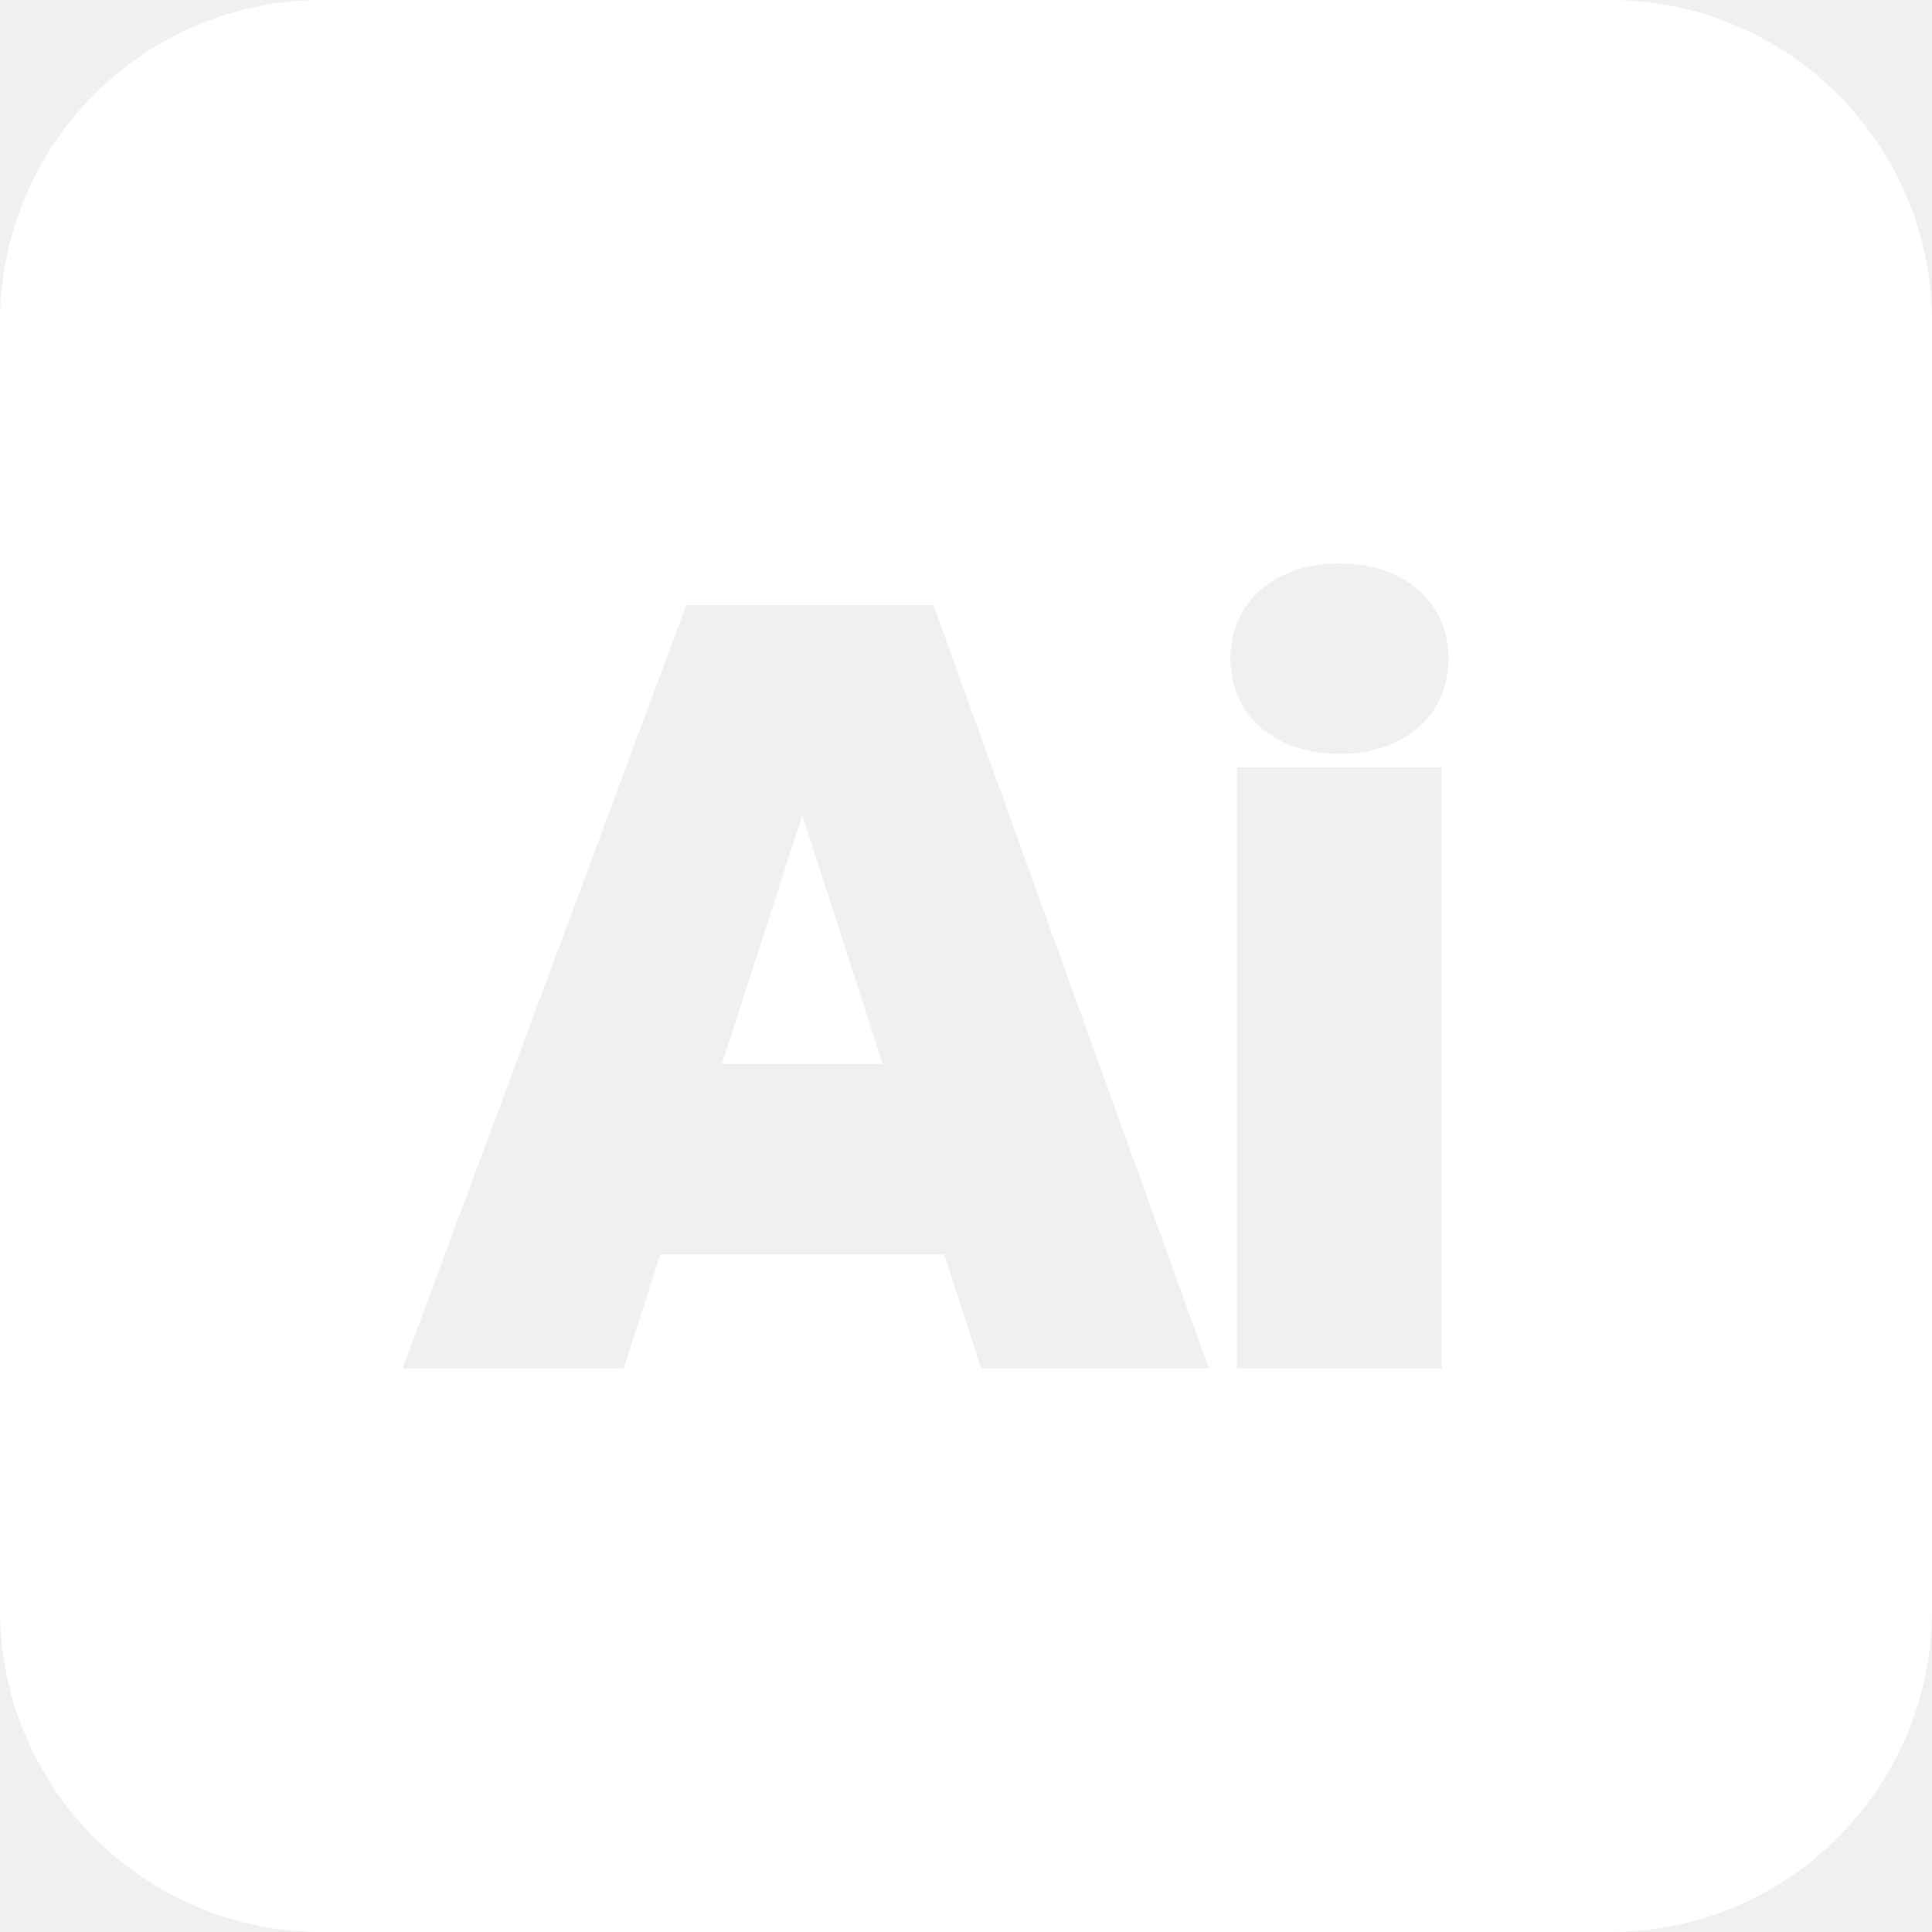
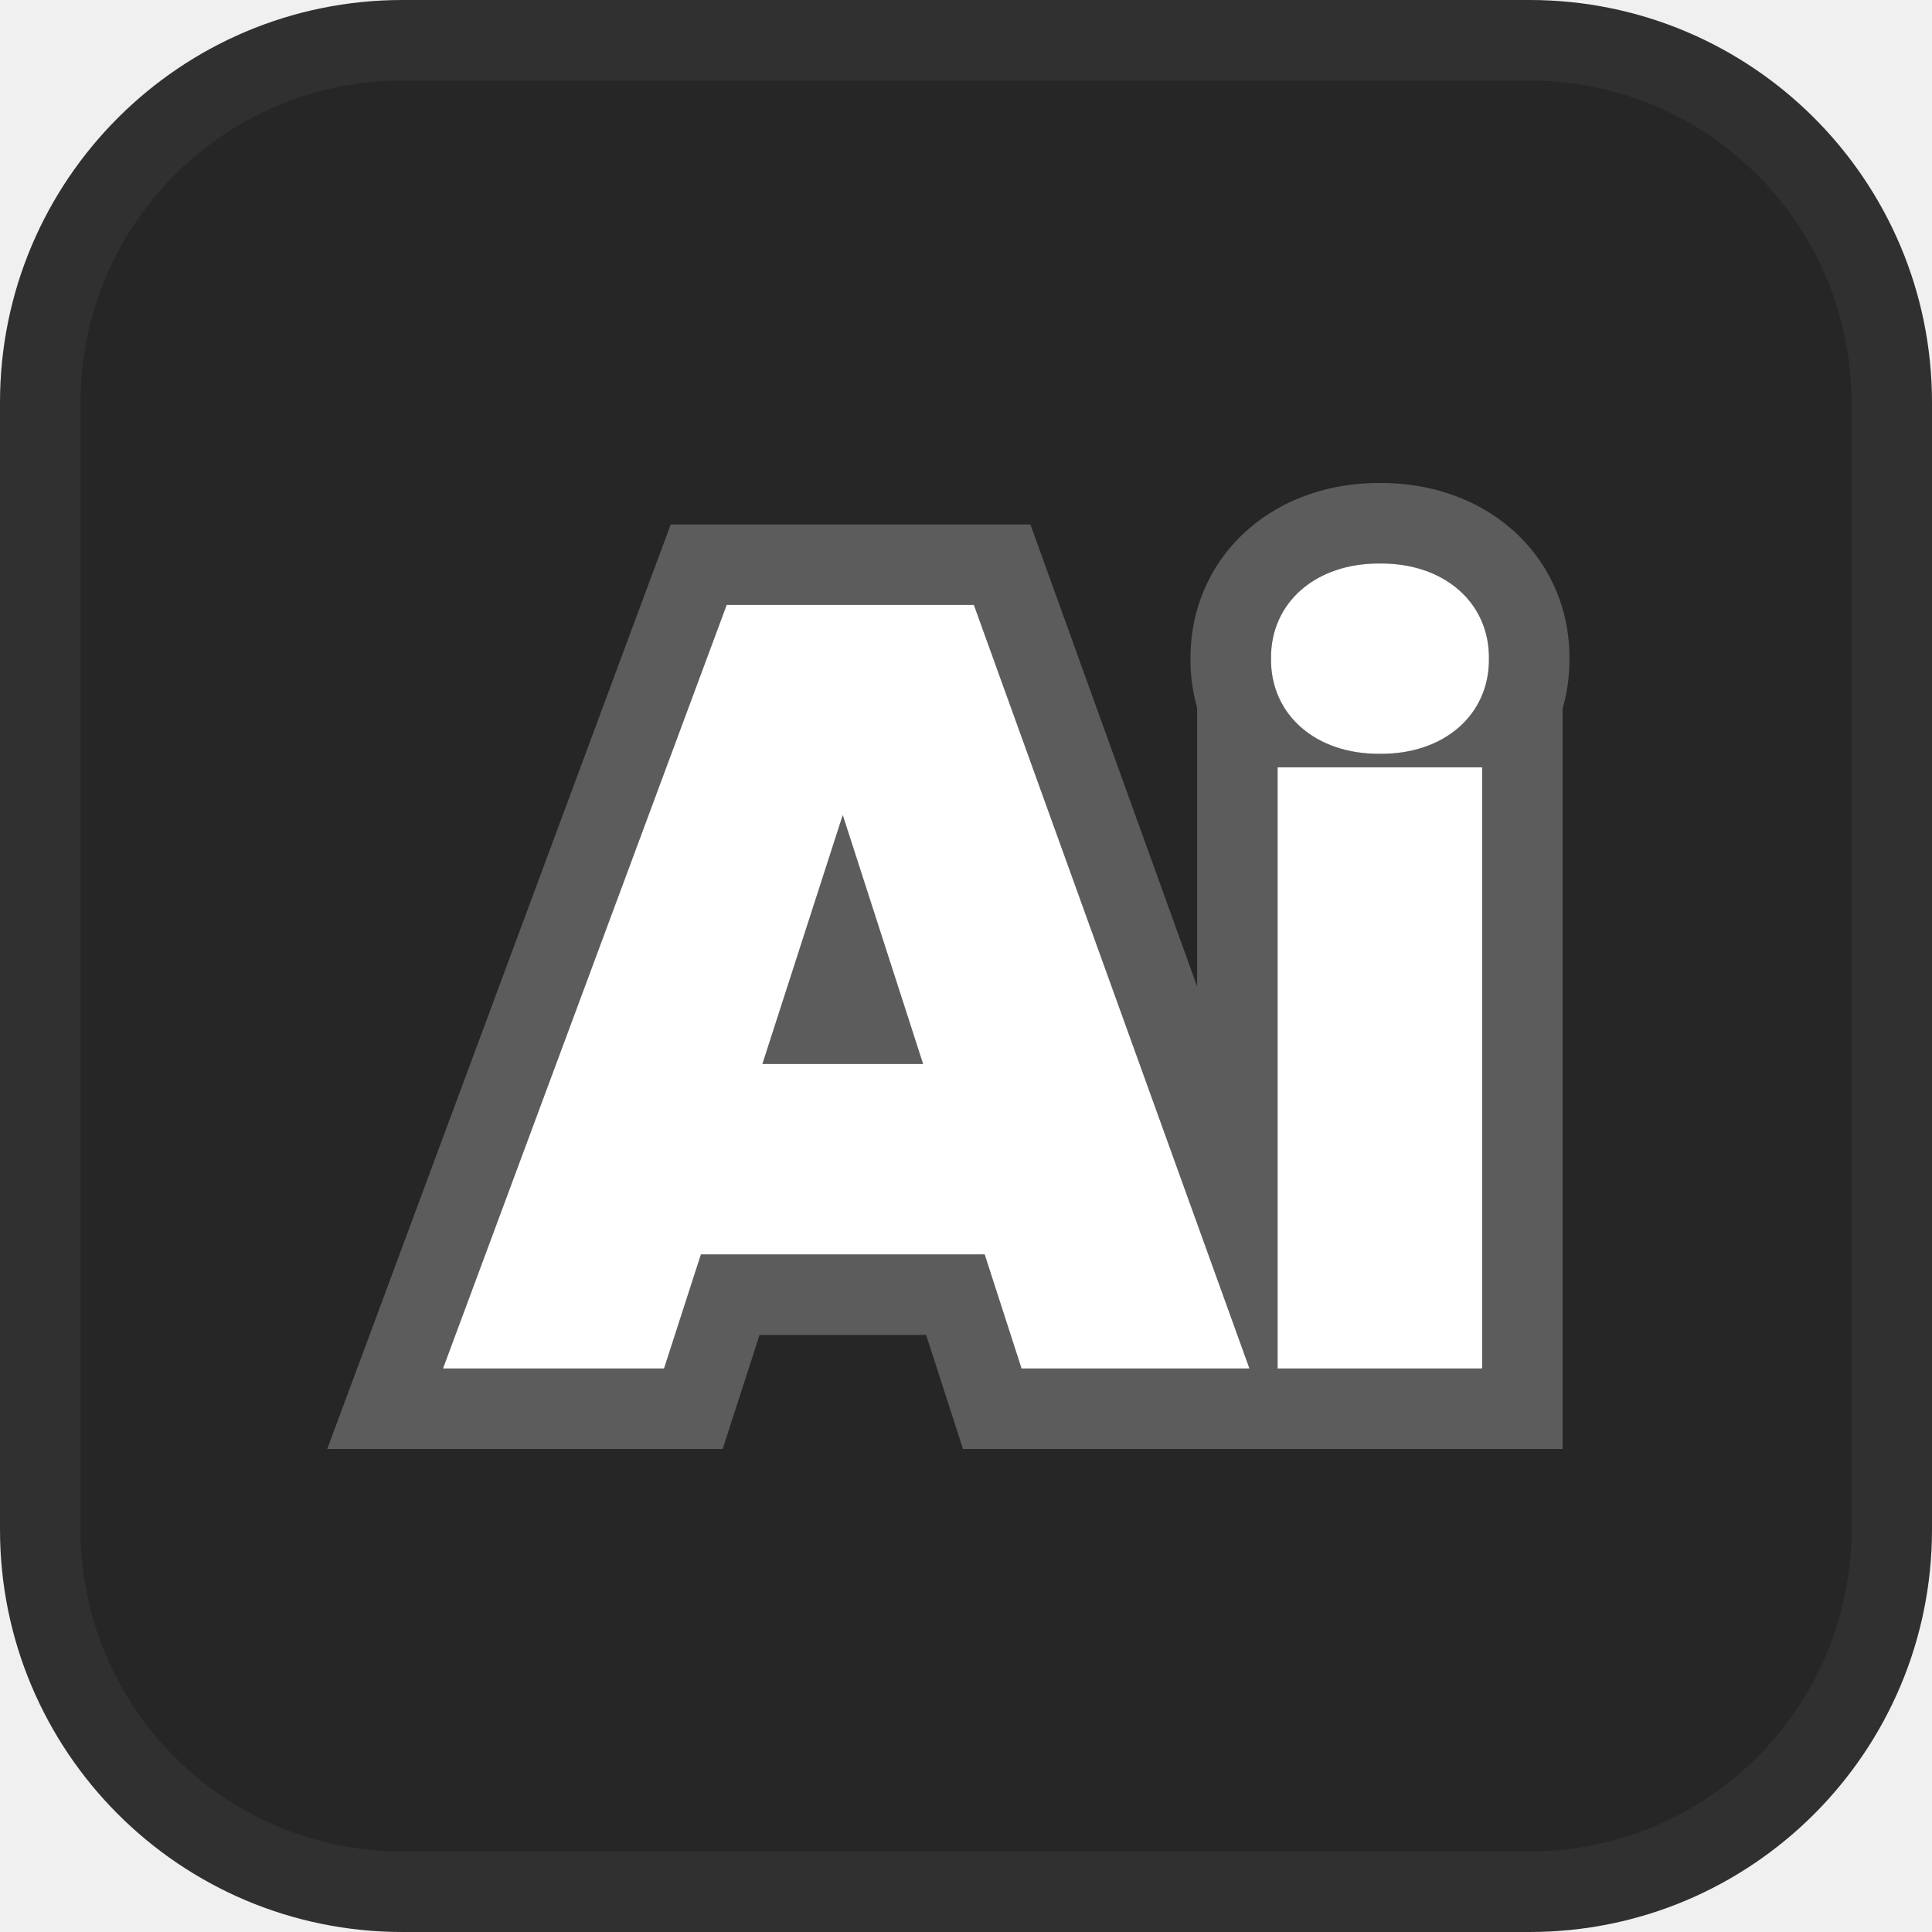
<svg xmlns="http://www.w3.org/2000/svg" width="24" height="24" viewBox="0 0 24 24" fill="none">
-   <path d="M20 0C22.209 0 24 1.791 24 4V20C24 22.209 22.209 24 20 24H4C1.791 24 0 22.209 0 20V4C3.53048e-05 1.791 1.791 0 4 0H20ZM8.525 7.516L5 17H7.746L8.204 15.583H11.73L12.188 17H15.018L11.595 7.516H8.525ZM15.368 9.532V17H17.91V9.532H15.368ZM10.965 13.217H8.968L9.967 10.125L10.965 13.217ZM16.64 7C15.842 6.994 15.279 7.486 15.286 8.183C15.279 8.879 15.842 9.371 16.64 9.364C17.437 9.371 18 8.879 17.993 8.183C18 7.486 17.438 6.993 16.64 7Z" fill="white" />
+   <rect width="24" height="24" rx="5" fill="#262626" />
+   <rect x="0.5" y="0.5" width="23" height="23" rx="4.5" stroke="white" stroke-opacity="0.05" />
+   <mask id="path-3-outside-1_504_249" maskUnits="userSpaceOnUse" x="3.503" y="6" width="16" height="12" fill="black">
+     <rect fill="white" x="3.503" y="6" width="16" height="12" />
+     <path d="M15.521 17H12.69L12.232 15.583H8.707L8.249 17H5.503L9.027 7.515H12.098L15.521 17ZM18.412 17H15.871V9.532H18.412V17ZM9.471 13.217H11.467L10.469 10.125L9.471 13.217ZM17.143 7C17.94 6.994 18.503 7.486 18.496 8.182C18.503 8.878 17.94 9.371 17.143 9.364C16.344 9.371 15.782 8.878 15.789 8.182C15.782 7.485 16.345 6.994 17.143 7Z" />
+   </mask>
+   <path d="M15.521 17H12.69L12.232 15.583H8.707L8.249 17H5.503L9.027 7.515H12.098L15.521 17ZM18.412 17H15.871V9.532H18.412V17ZM9.471 13.217H11.467L10.469 10.125L9.471 13.217ZM17.143 7C17.94 6.994 18.503 7.486 18.496 8.182C18.503 8.878 17.94 9.371 17.143 9.364C16.344 9.371 15.782 8.878 15.789 8.182C15.782 7.485 16.345 6.994 17.143 7Z" fill="white" />
+   <path d="M15.521 17V18H16.945L16.461 16.661L15.521 17ZM12.69 17L11.739 17.308L11.963 18H12.69V17ZM12.232 15.583L13.184 15.275L12.96 14.583H12.232V15.583ZM8.707 15.583V14.583H7.979L7.755 15.275L8.707 15.583ZM8.249 17V18H8.977L9.201 17.308L8.249 17ZM5.503 17L4.566 16.652L4.065 18H5.503V17ZM9.027 7.515V6.515H8.332L8.09 7.166L9.027 7.515ZM12.098 7.515L13.038 7.175L12.8 6.515H12.098V7.515ZM18.412 17V18H19.412V17H18.412ZM15.871 17H14.871V18H15.871V17ZM15.871 9.532V8.532H14.871V9.532H15.871ZM18.412 9.532H19.412V8.532H18.412V9.532ZM9.471 13.217L8.519 12.91L8.097 14.217H9.471V13.217ZM11.467 13.217V14.217H12.84L12.418 12.91L11.467 13.217ZM10.469 10.125L11.42 9.818L10.469 6.87L9.517 9.818L10.469 10.125ZM17.143 7L17.134 8L17.142 8L17.151 8L17.143 7ZM18.496 8.182L17.496 8.171L17.496 8.182L17.496 8.192L18.496 8.182ZM17.143 9.364L17.151 8.364L17.142 8.364L17.134 8.364L17.143 9.364ZM15.789 8.182L16.789 8.192L16.789 8.182L16.789 8.171L15.789 8.182ZM15.521 17V16H12.69V17V18H15.521V17ZM12.69 17L13.642 16.692L13.184 15.275L12.232 15.583L11.281 15.891L11.739 17.308L12.69 17ZM12.232 15.583V14.583H8.707V15.583V16.583H12.232V15.583ZM8.707 15.583L7.755 15.275L7.297 16.692L8.249 17L9.201 17.308L9.659 15.891L8.707 15.583ZM8.249 17V16H5.503V17V18H8.249V17ZM5.503 17L6.44 17.348L9.965 7.863L9.027 7.515L8.09 7.166L4.566 16.652L5.503 17ZM9.027 7.515V8.515H12.098V7.515V6.515H9.027V7.515ZM12.098 7.515L11.157 7.854L14.58 17.34L15.521 17L16.461 16.661L13.038 7.175L12.098 7.515ZM18.412 17V16H15.871V17V18H18.412V17ZM15.871 17H16.871V9.532H15.871H14.871V17H15.871ZM15.871 9.532V10.532H18.412V9.532V8.532H15.871V9.532ZM18.412 9.532H17.412V17H18.412H19.412V9.532H18.412ZM9.471 13.217V14.217H11.467V13.217V12.217H9.471V13.217ZM11.467 13.217L12.418 12.91L11.42 9.818L10.469 10.125L9.517 10.432L10.515 13.524L11.467 13.217ZM10.469 10.125L9.517 9.818L8.519 12.91L9.471 13.217L10.422 13.524L11.42 10.432L10.469 10.125ZM17.143 7L17.151 8C17.345 7.998 17.436 8.057 17.463 8.081C17.477 8.093 17.483 8.103 17.487 8.11C17.49 8.117 17.497 8.135 17.496 8.171L18.496 8.182L19.496 8.192C19.503 7.554 19.24 6.977 18.779 6.574C18.327 6.18 17.738 5.995 17.134 6L17.143 7ZM18.496 8.182L17.496 8.192C17.497 8.228 17.49 8.246 17.487 8.254C17.483 8.261 17.477 8.271 17.463 8.284C17.435 8.308 17.344 8.366 17.151 8.364L17.143 9.364L17.134 10.364C17.738 10.369 18.327 10.184 18.779 9.79C19.24 9.387 19.503 8.81 19.496 8.171L18.496 8.182ZM17.143 9.364L17.134 8.364C16.941 8.366 16.849 8.308 16.822 8.284C16.808 8.272 16.802 8.262 16.799 8.254C16.795 8.247 16.789 8.229 16.789 8.192L15.789 8.182L14.789 8.171C14.782 8.809 15.044 9.386 15.505 9.79C15.957 10.184 16.547 10.369 17.151 10.364L17.143 9.364ZM15.789 8.182L16.789 8.171C16.789 8.135 16.795 8.117 16.799 8.11C16.802 8.103 16.808 8.093 16.822 8.081C16.849 8.057 16.941 7.998 17.134 8L17.143 7L17.151 6C16.547 5.995 15.958 6.18 15.507 6.574C15.045 6.977 14.783 7.554 14.789 8.192L15.789 8.182Z" fill="white" fill-opacity="0.25" mask="url(#path-3-outside-1_504_249)" />
</svg>
